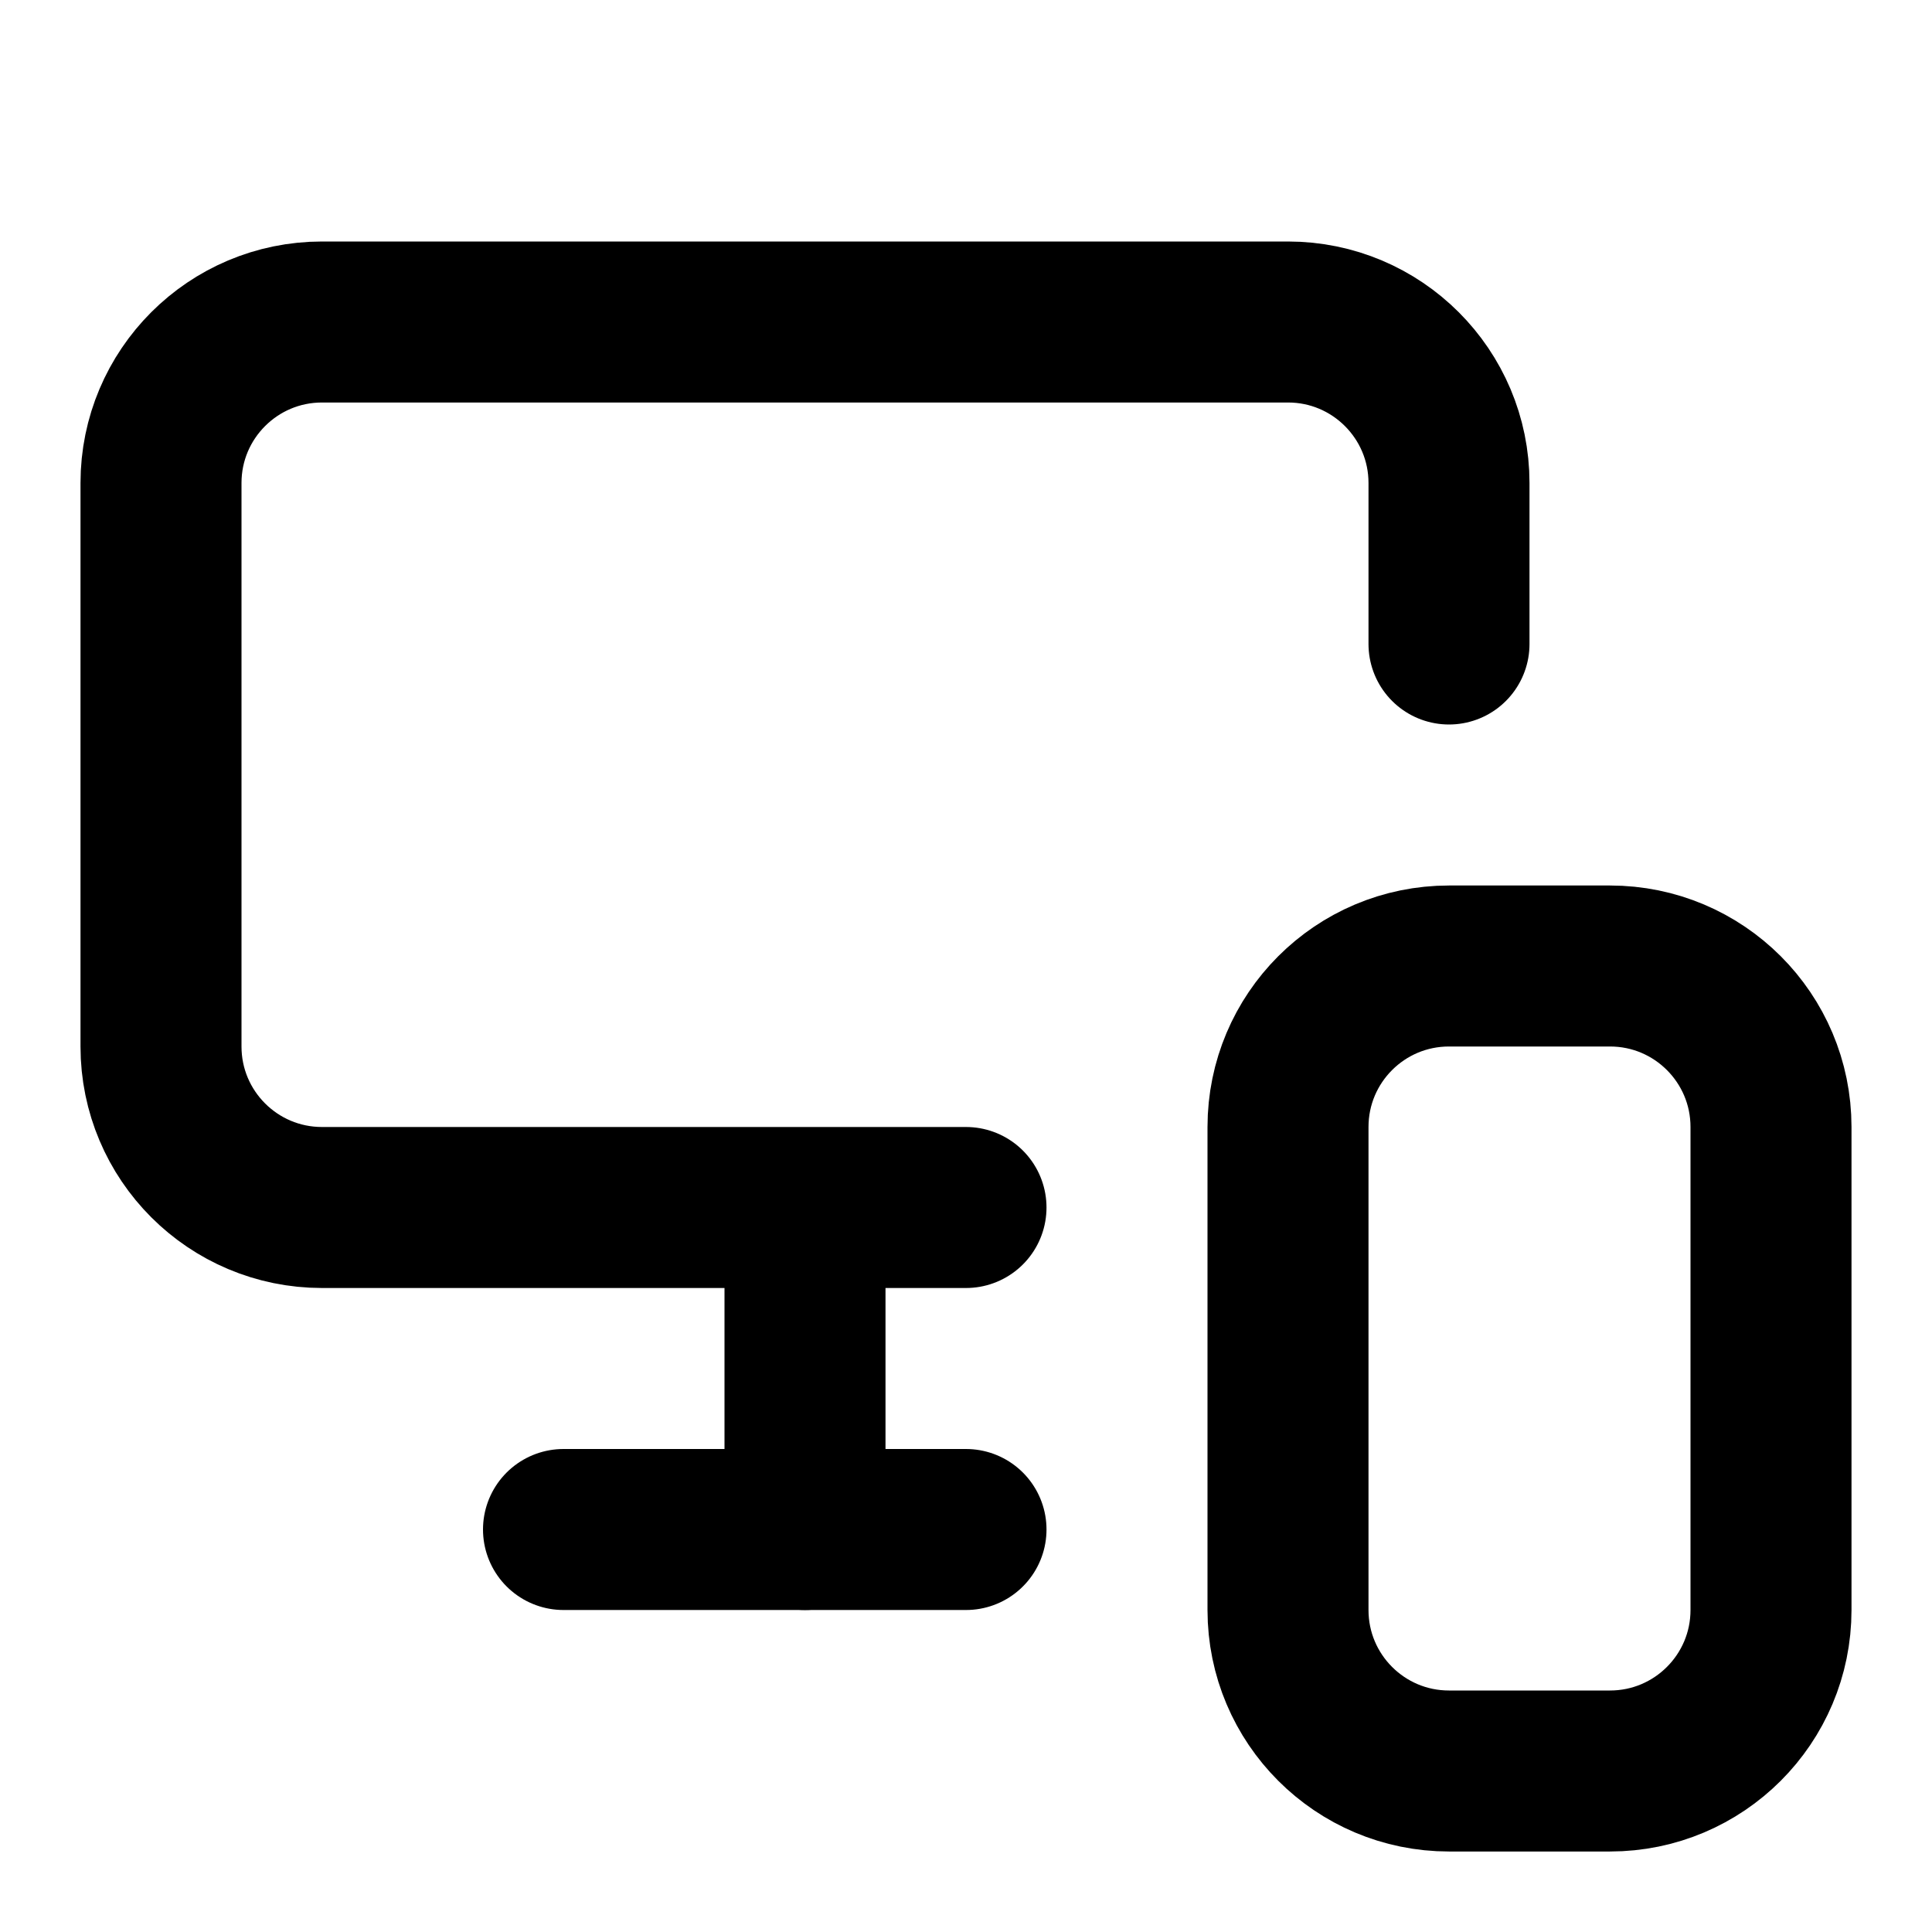
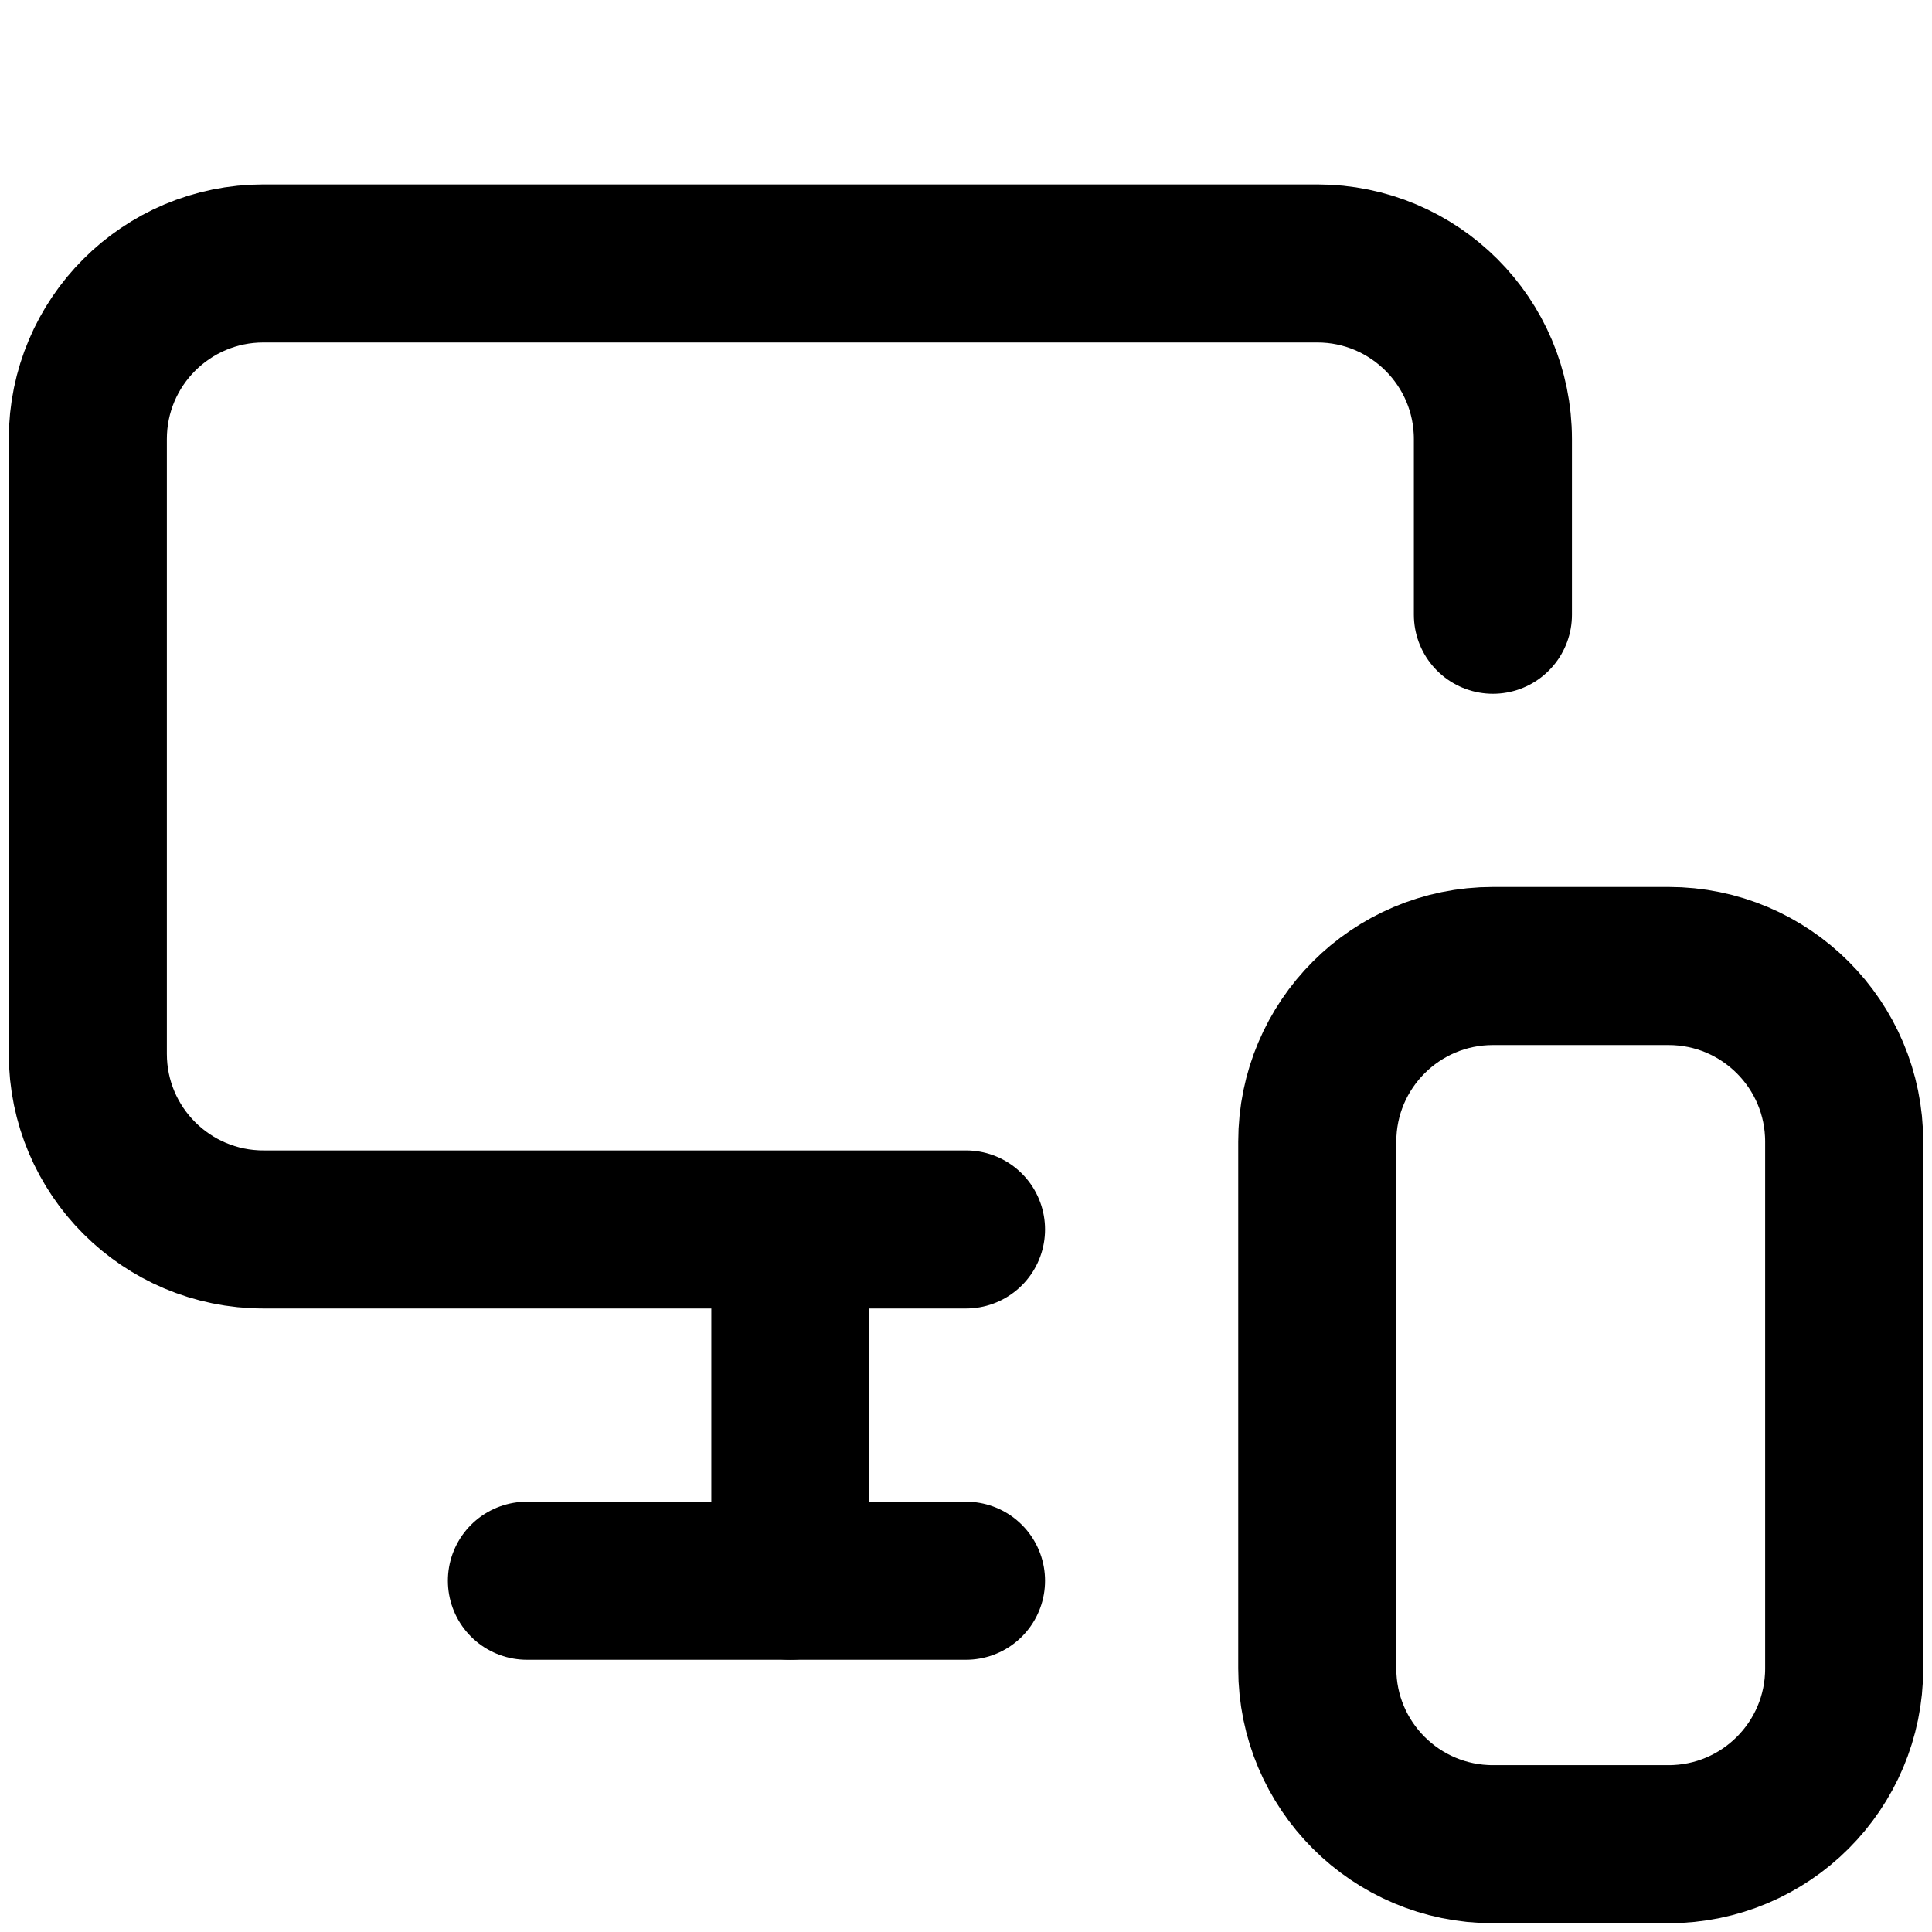
- <svg xmlns="http://www.w3.org/2000/svg" width="24" height="24" viewBox="0 0 24 24" fill="none" stroke="currentColor" stroke-width="2" stroke-linecap="round" stroke-linejoin="round">
+ <svg xmlns="http://www.w3.org/2000/svg" width="22" height="22" viewBox="1 1 22 22" fill="none" stroke="currentColor" stroke-width="1.8" stroke-linecap="round" stroke-linejoin="round">
  <path d="M18 8V6a2 2 0 0 0-2-2H4a2 2 0 0 0-2 2v7a2 2 0 0 0 2 2h8" />
  <path d="M10 19v-3.96 3.15" />
  <path d="M7 19h5" />
  <rect width="6" height="10" x="16" y="12" rx="2" />
</svg>
